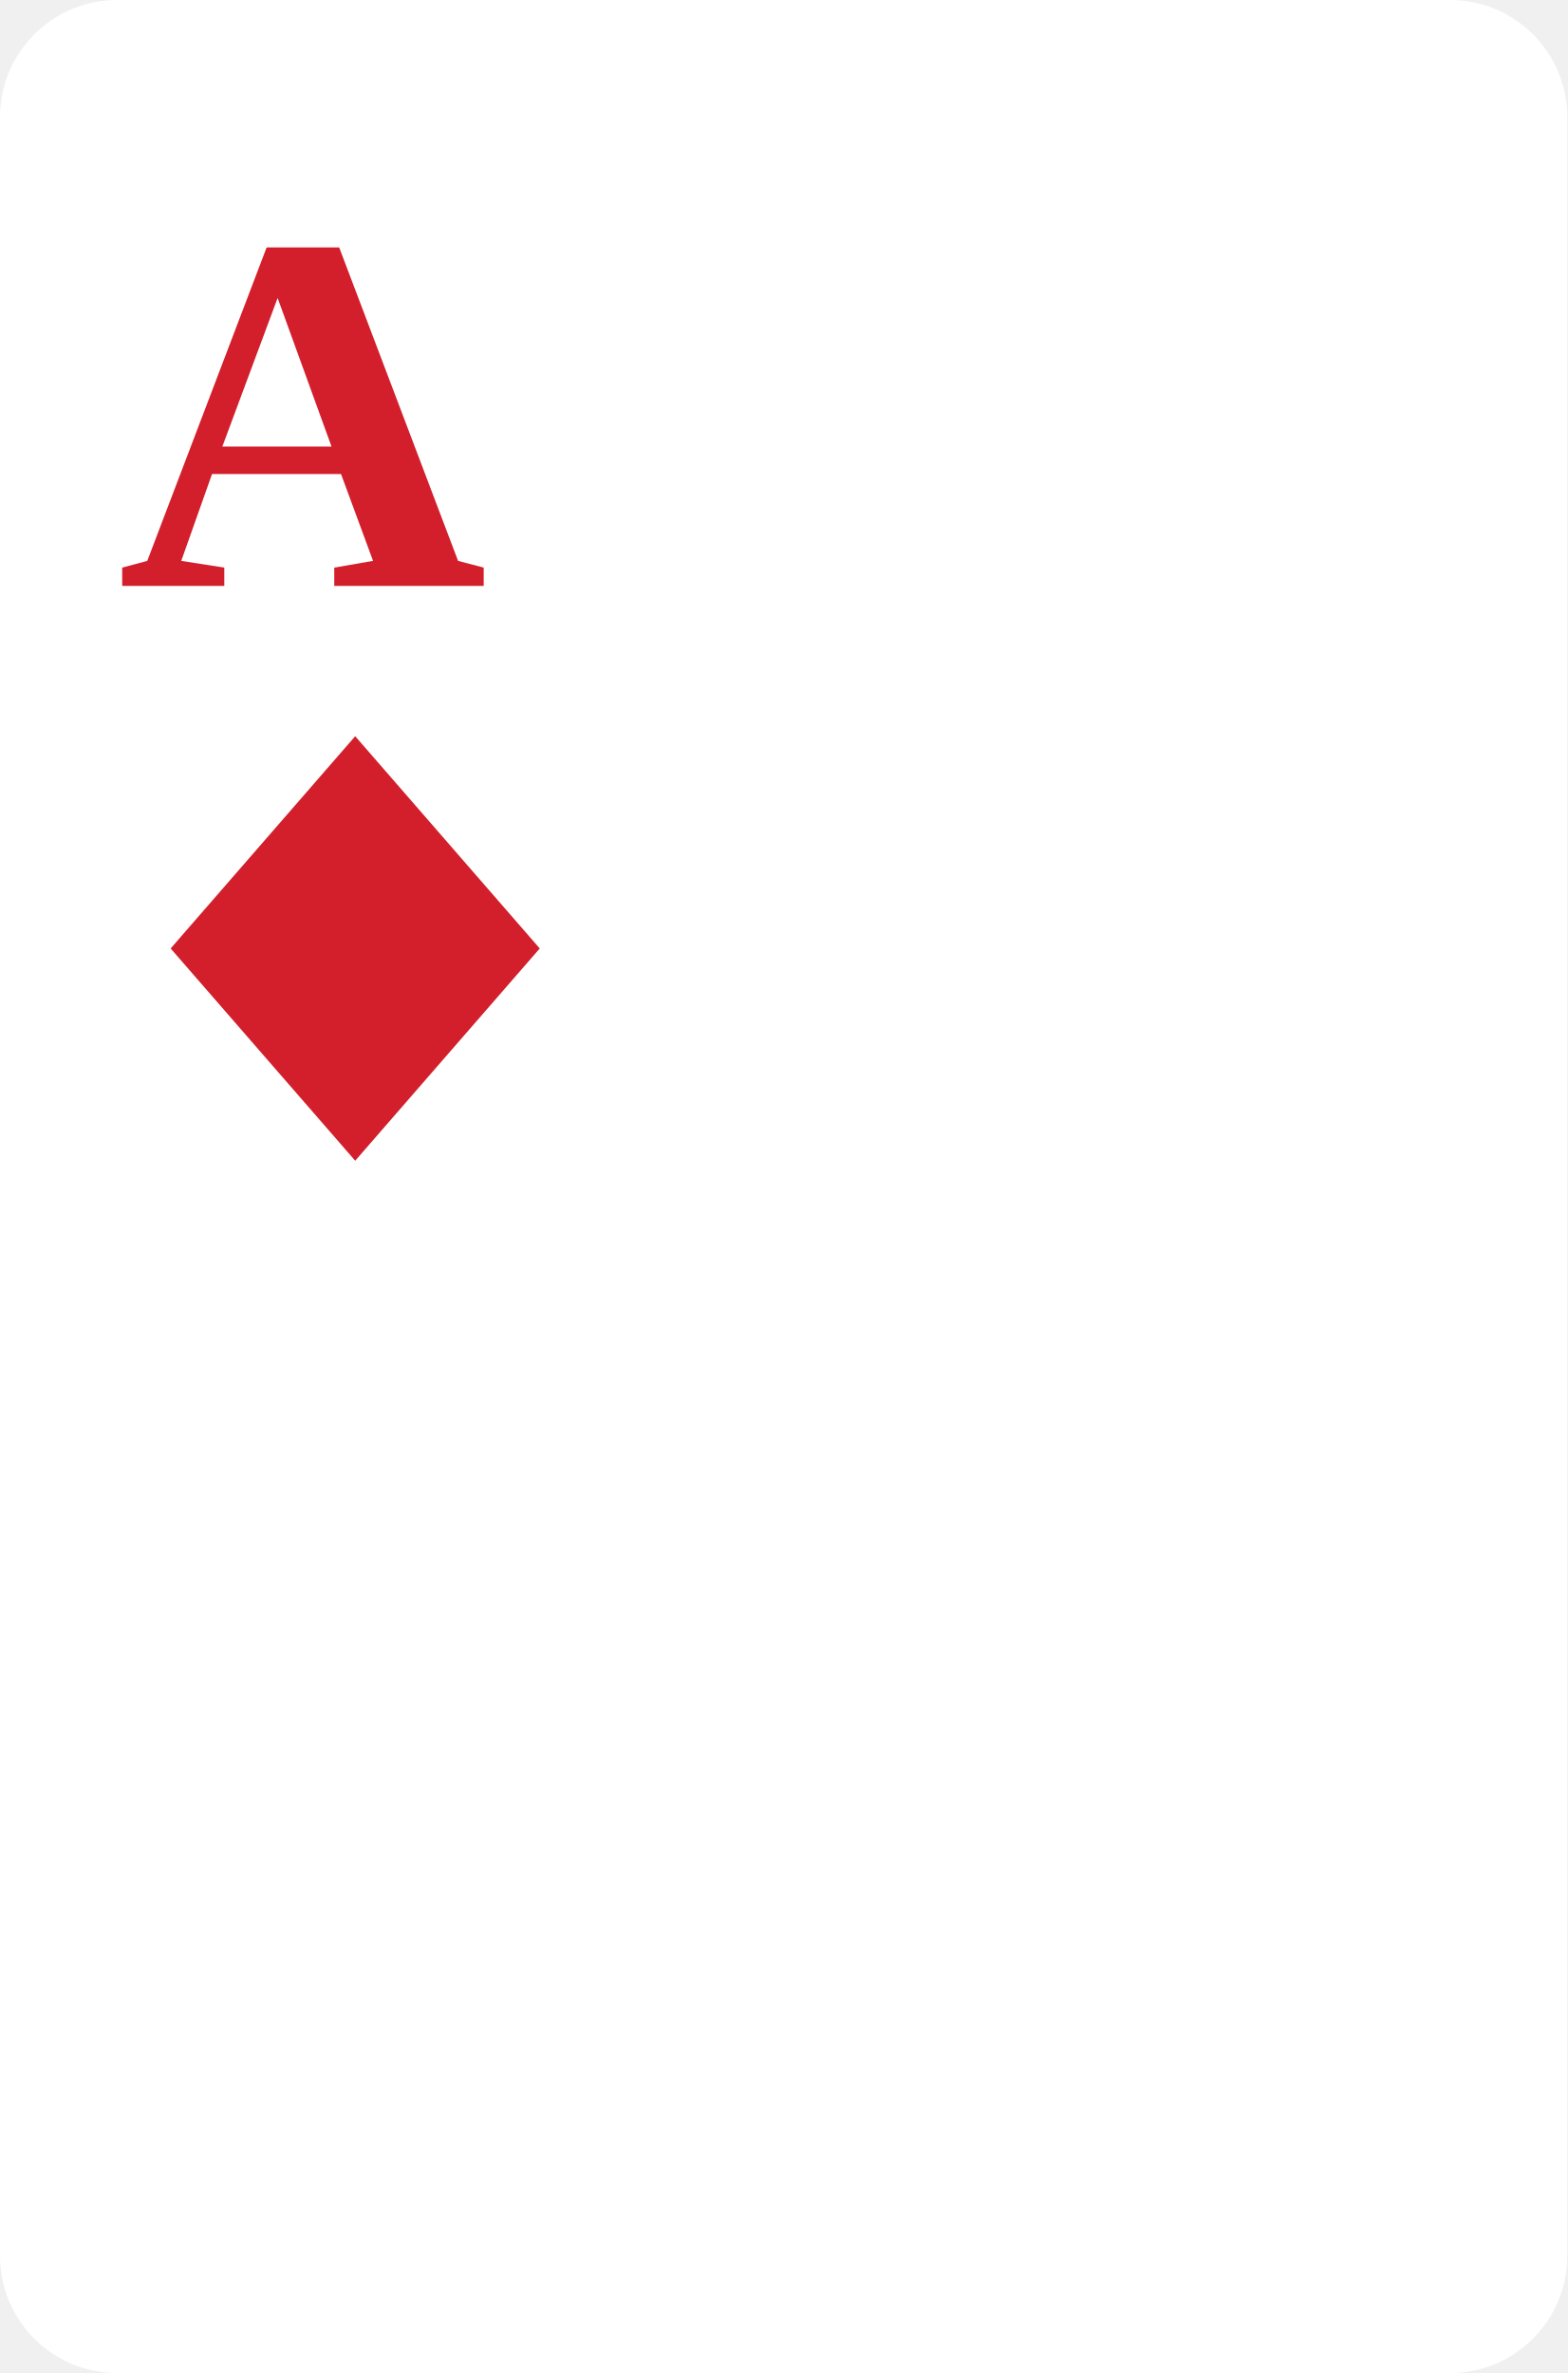
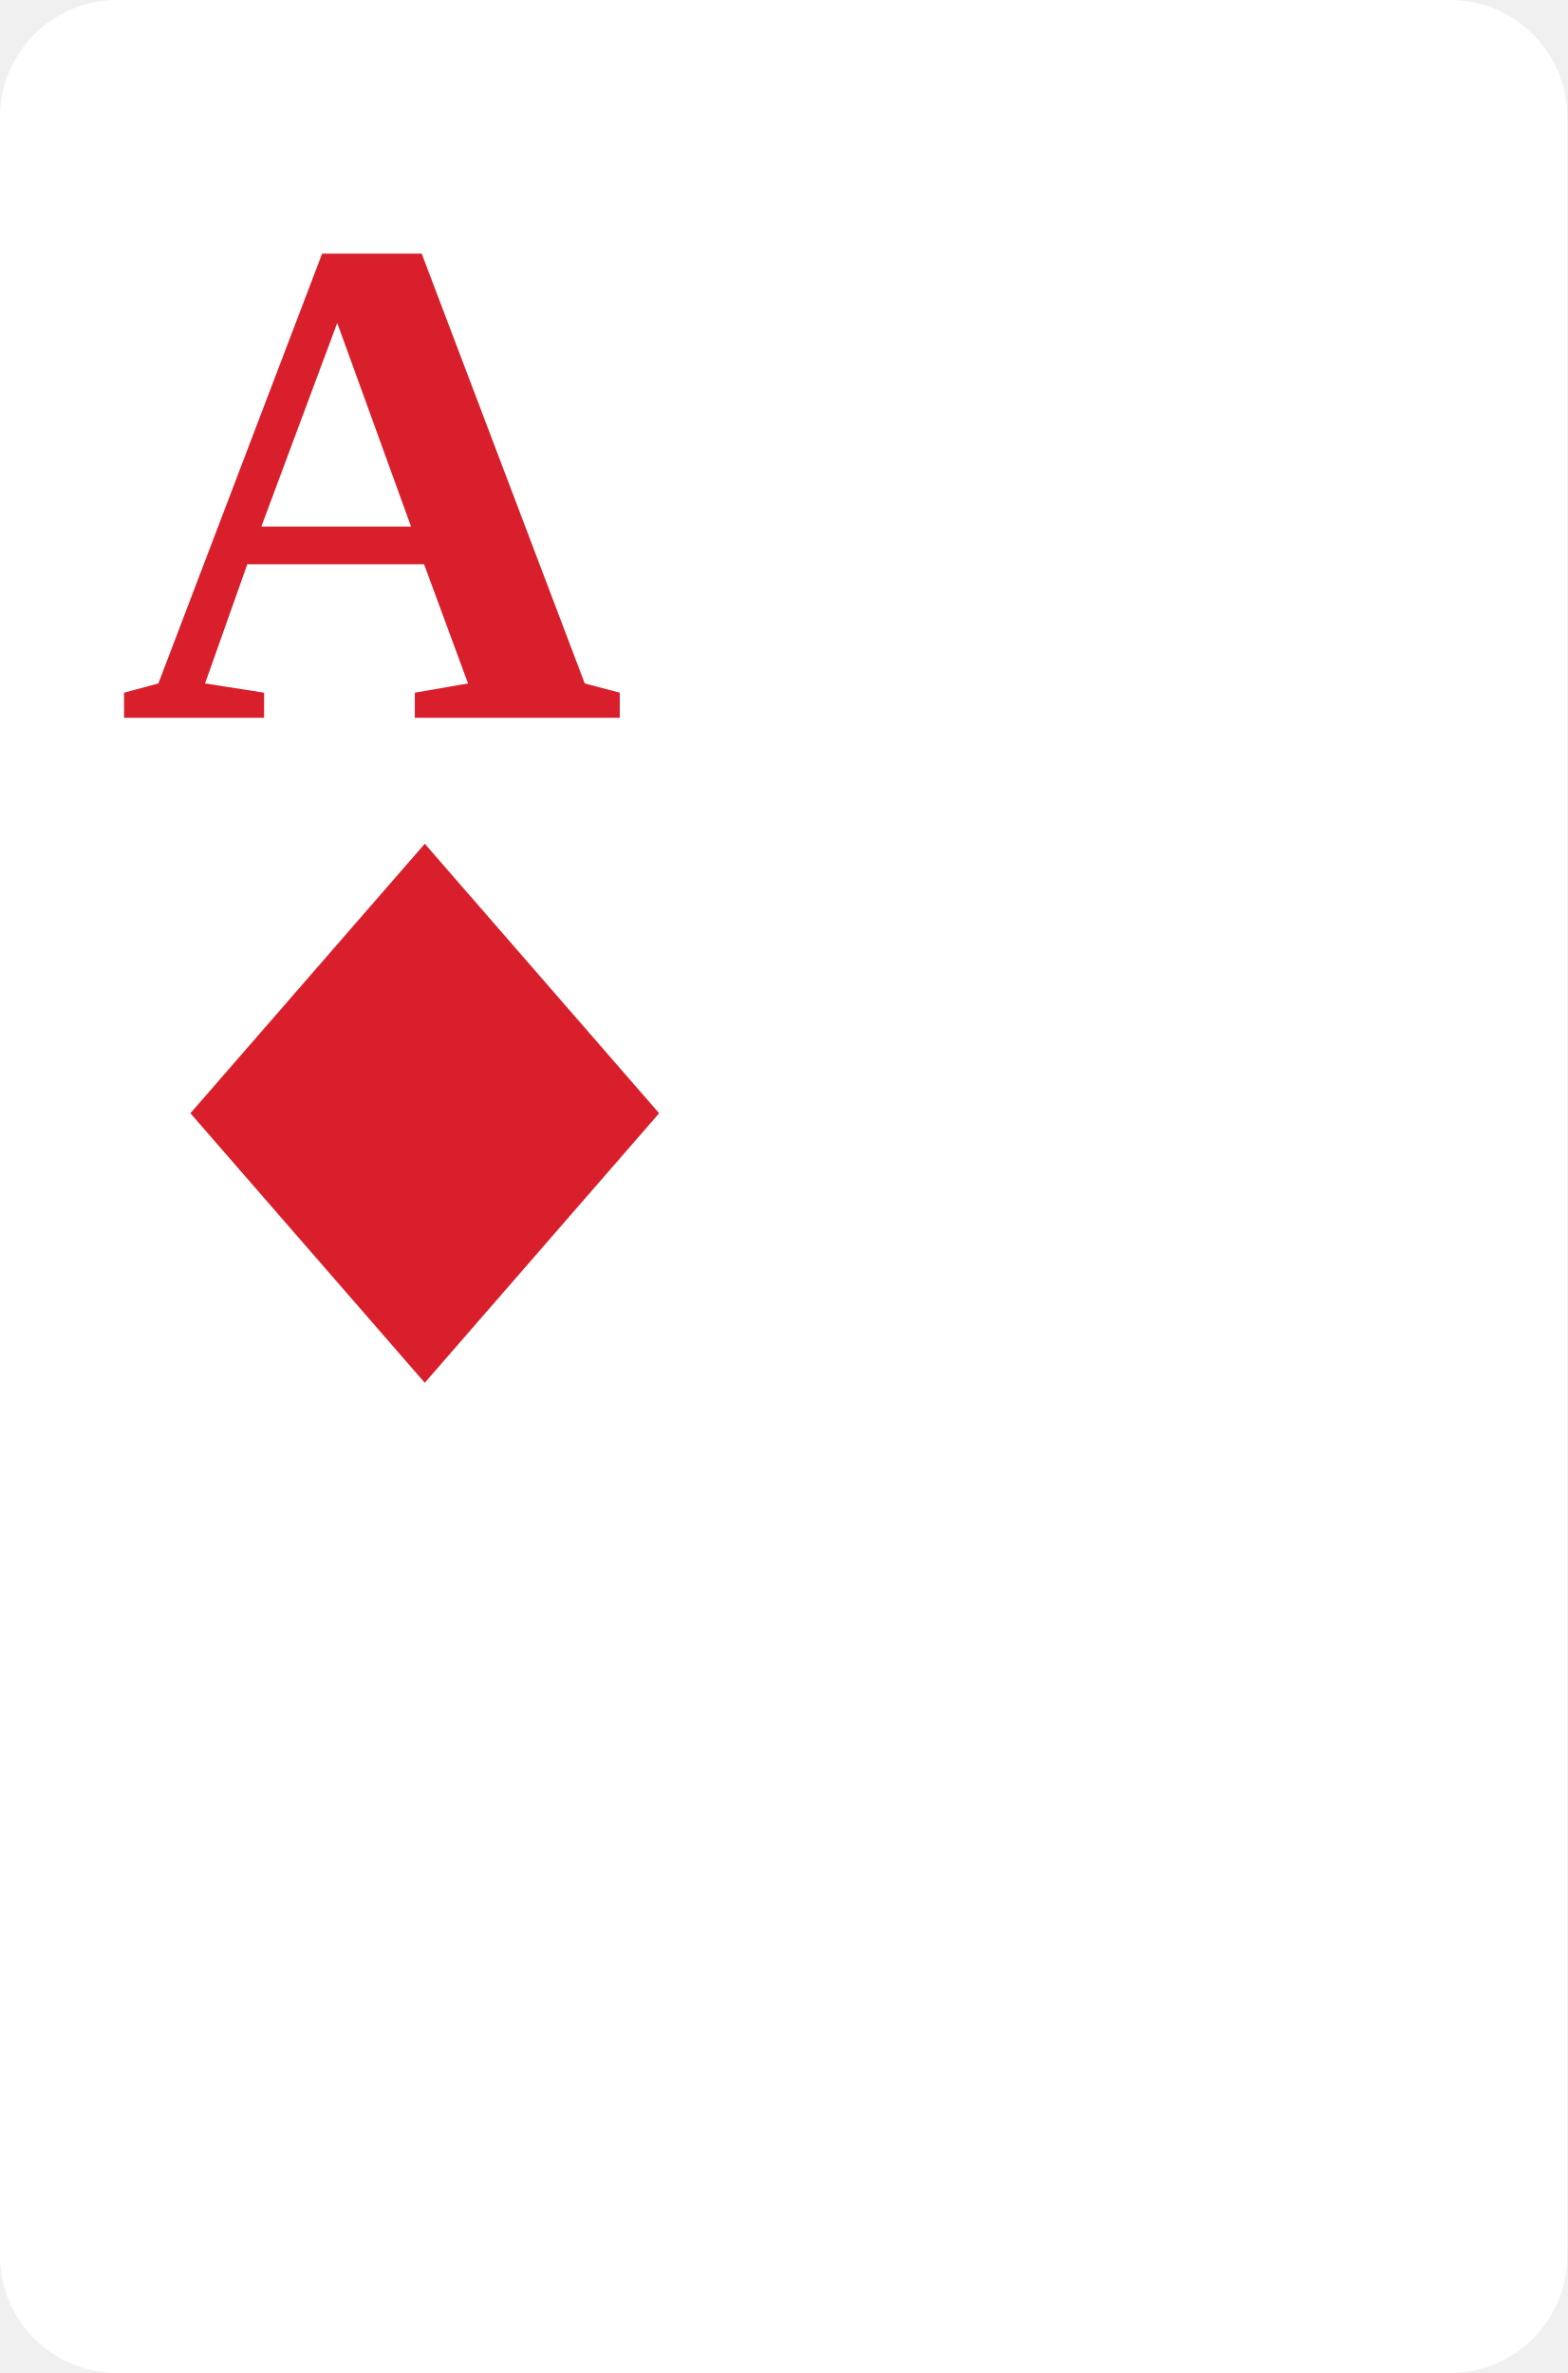
<svg xmlns="http://www.w3.org/2000/svg" viewBox="0 0 214 324" width="214" height="324">
  <rect x="0" y="0" width="214" height="324" rx="16" fill="#ffffff" />
-   <text x="16" y="80" font-family="Georgia, 'Times New Roman', 'Songti SC', serif" font-size="70" font-weight="700" fill="#d21f2b">A</text>
-   <g transform="translate(17 98) scale(0.63)">
-     <g fill="#d21f2b">
+   <text x="16" y="98" font-family="'Times New Roman', 'Nimbus Roman', 'Songti SC', 'Noto Serif', serif" font-size="96" font-weight="700" fill="#d91f2b">A</text>
+   <g transform="translate(18 112) scale(0.8)">
+     <g fill="#d91f2b">
      <path d="M50 4 L90 50 L50 96 L10 50 Z" />
    </g>
  </g>
</svg>
